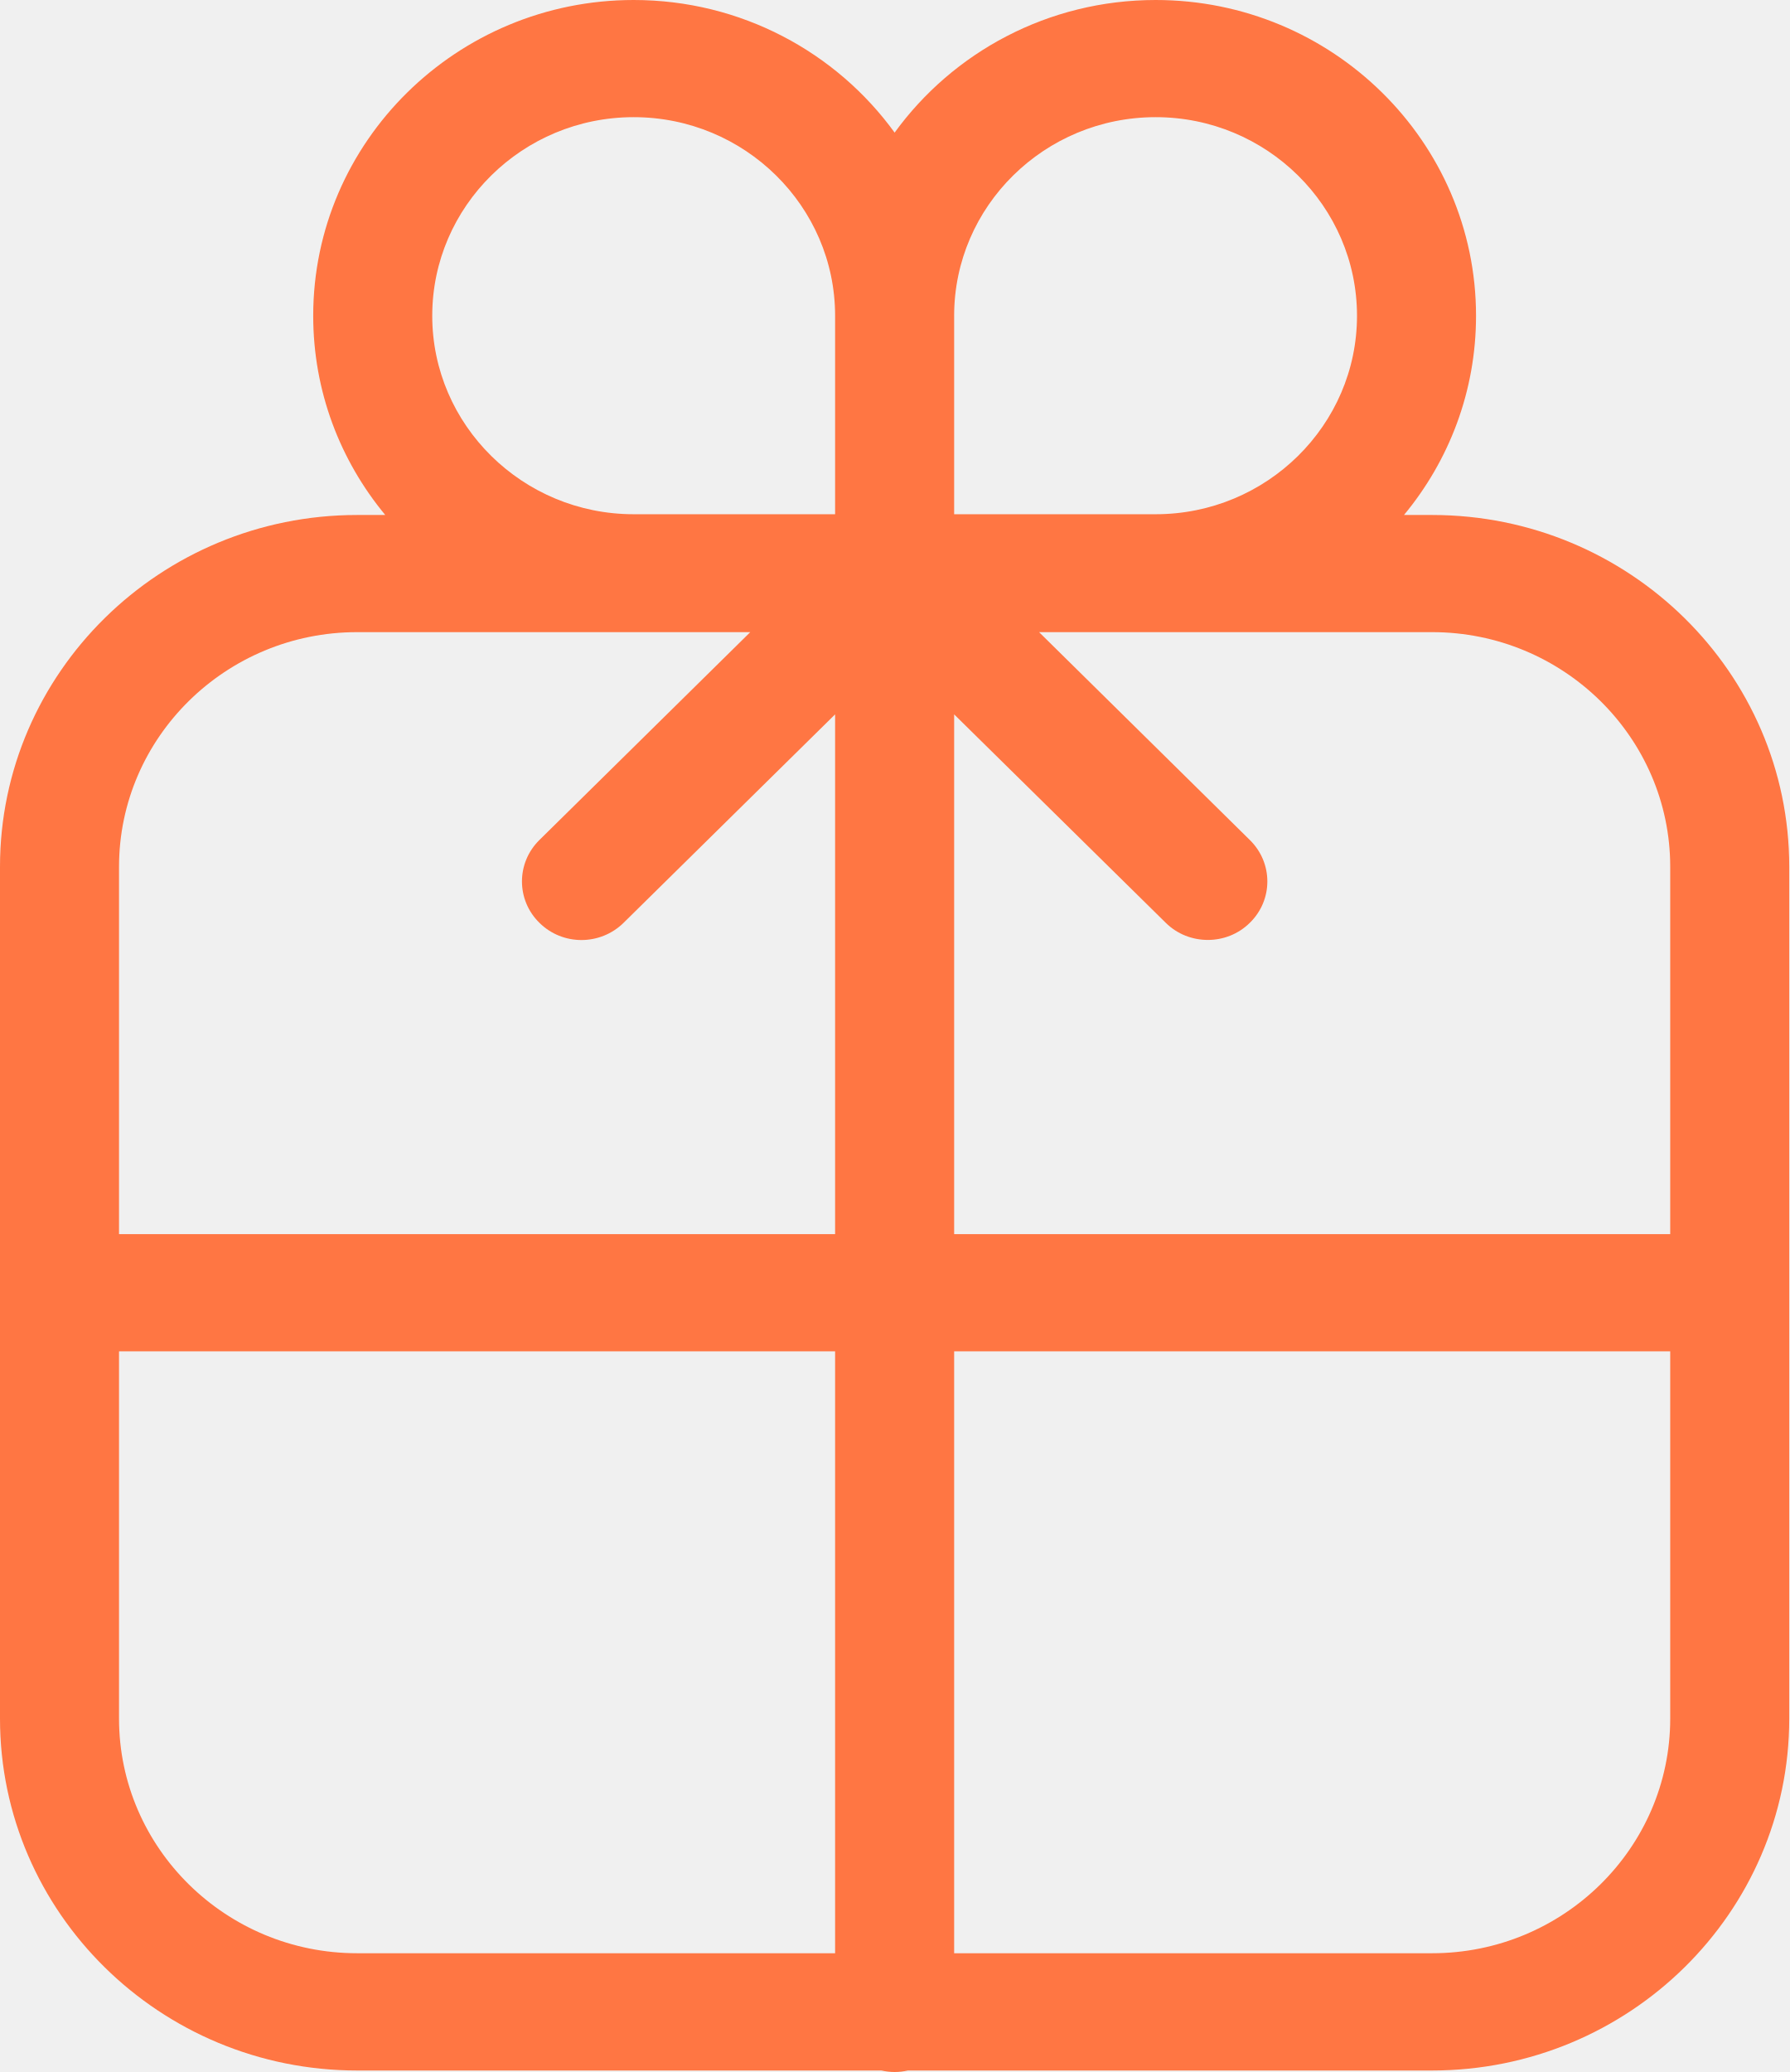
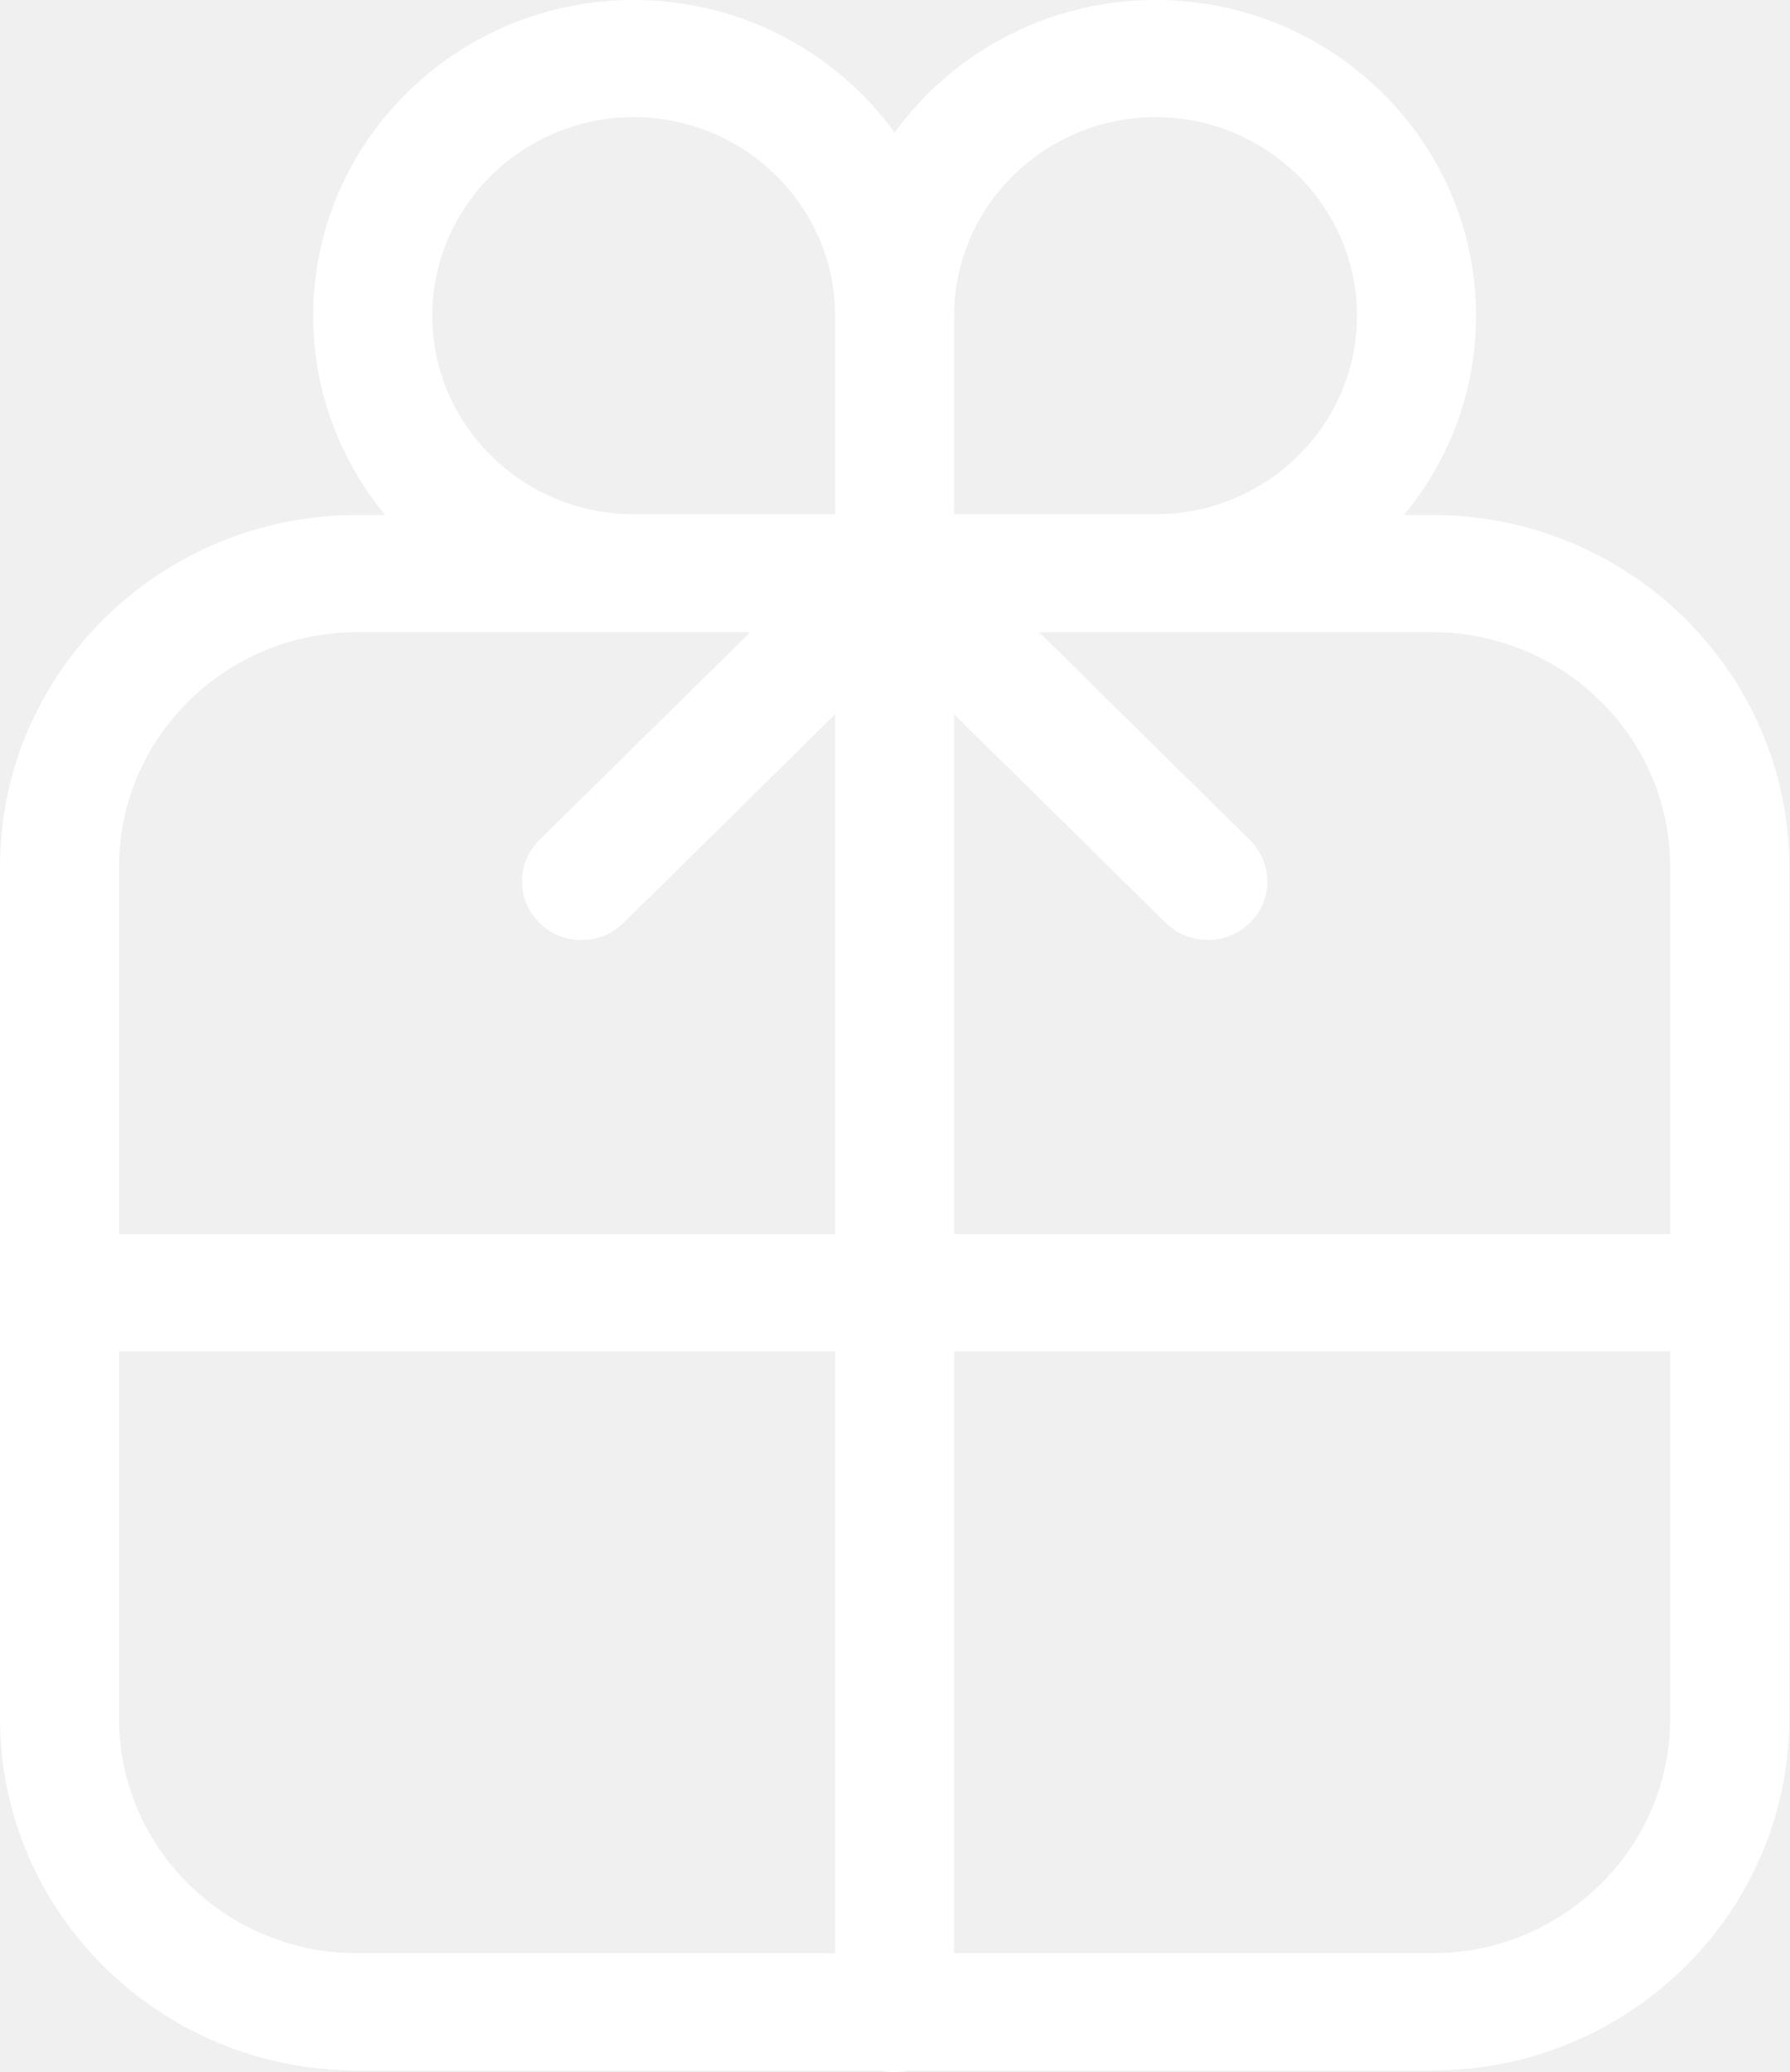
<svg xmlns="http://www.w3.org/2000/svg" width="19" height="22" viewBox="0 0 19 22" fill="none">
-   <path fill-rule="evenodd" clip-rule="evenodd" d="M17.736 13.104H10.132V7.585L12.379 9.798C12.502 9.92 12.664 9.98 12.826 9.98C12.987 9.98 13.149 9.92 13.272 9.798C13.52 9.556 13.52 9.162 13.272 8.919L11.034 6.712H15.208C16.601 6.712 17.736 7.83 17.736 9.203V13.104ZM17.736 18.248C17.736 19.621 16.601 20.739 15.208 20.739H10.132V14.348H17.736V18.248ZM10.132 3.353C10.132 2.19 11.092 1.244 12.272 1.244C13.45 1.244 14.41 2.19 14.41 3.353C14.41 4.514 13.45 5.46 12.272 5.46H10.132V3.353ZM8.868 5.46H6.729C5.55 5.46 4.59 4.514 4.59 3.353C4.59 2.19 5.55 1.244 6.729 1.244C7.908 1.244 8.868 2.19 8.868 3.353V5.46ZM8.868 13.104H1.264V9.203C1.264 7.83 2.399 6.712 3.792 6.712H7.967L5.728 8.919C5.481 9.162 5.481 9.556 5.728 9.798C5.974 10.042 6.374 10.042 6.622 9.798L8.868 7.585V13.104ZM8.868 20.739H3.792C2.399 20.739 1.264 19.621 1.264 18.248V14.348H8.868V20.739ZM15.208 5.468H14.909C15.388 4.89 15.674 4.154 15.674 3.353C15.674 1.504 14.148 0 12.272 0C11.13 0 10.118 0.556 9.5 1.408C8.883 0.556 7.87 0 6.729 0C4.852 0 3.326 1.504 3.326 3.353C3.326 4.154 3.612 4.89 4.091 5.468H3.792C1.701 5.468 0 7.143 0 9.203V18.248C0 20.308 1.701 21.984 3.792 21.984H9.359C9.404 21.994 9.452 22 9.5 22C9.55 22 9.596 21.994 9.641 21.984H15.208C17.299 21.984 19 20.308 19 18.248V9.203C19 7.143 17.299 5.468 15.208 5.468Z" fill="#FF7643" />
+   <path fill-rule="evenodd" clip-rule="evenodd" d="M17.736 13.104H10.132V7.585L12.379 9.798C12.502 9.92 12.664 9.98 12.826 9.98C12.987 9.98 13.149 9.92 13.272 9.798C13.52 9.556 13.52 9.162 13.272 8.919L11.034 6.712H15.208C16.601 6.712 17.736 7.83 17.736 9.203V13.104ZM17.736 18.248C17.736 19.621 16.601 20.739 15.208 20.739H10.132V14.348H17.736V18.248ZM10.132 3.353C10.132 2.19 11.092 1.244 12.272 1.244C13.45 1.244 14.41 2.19 14.41 3.353C14.41 4.514 13.45 5.46 12.272 5.46H10.132V3.353ZM8.868 5.46H6.729C5.55 5.46 4.59 4.514 4.59 3.353C4.59 2.19 5.55 1.244 6.729 1.244C7.908 1.244 8.868 2.19 8.868 3.353V5.46ZM8.868 13.104H1.264V9.203C1.264 7.83 2.399 6.712 3.792 6.712H7.967L5.728 8.919C5.481 9.162 5.481 9.556 5.728 9.798C5.974 10.042 6.374 10.042 6.622 9.798L8.868 7.585V13.104ZM8.868 20.739H3.792C2.399 20.739 1.264 19.621 1.264 18.248V14.348H8.868V20.739ZM15.208 5.468H14.909C15.388 4.89 15.674 4.154 15.674 3.353C15.674 1.504 14.148 0 12.272 0C11.13 0 10.118 0.556 9.5 1.408C8.883 0.556 7.87 0 6.729 0C4.852 0 3.326 1.504 3.326 3.353C3.326 4.154 3.612 4.89 4.091 5.468H3.792C1.701 5.468 0 7.143 0 9.203V18.248C0 20.308 1.701 21.984 3.792 21.984H9.359C9.404 21.994 9.452 22 9.5 22C9.55 22 9.596 21.994 9.641 21.984H15.208C17.299 21.984 19 20.308 19 18.248V9.203C19 7.143 17.299 5.468 15.208 5.468Z" fill="#FFFFFF" />
</svg>
